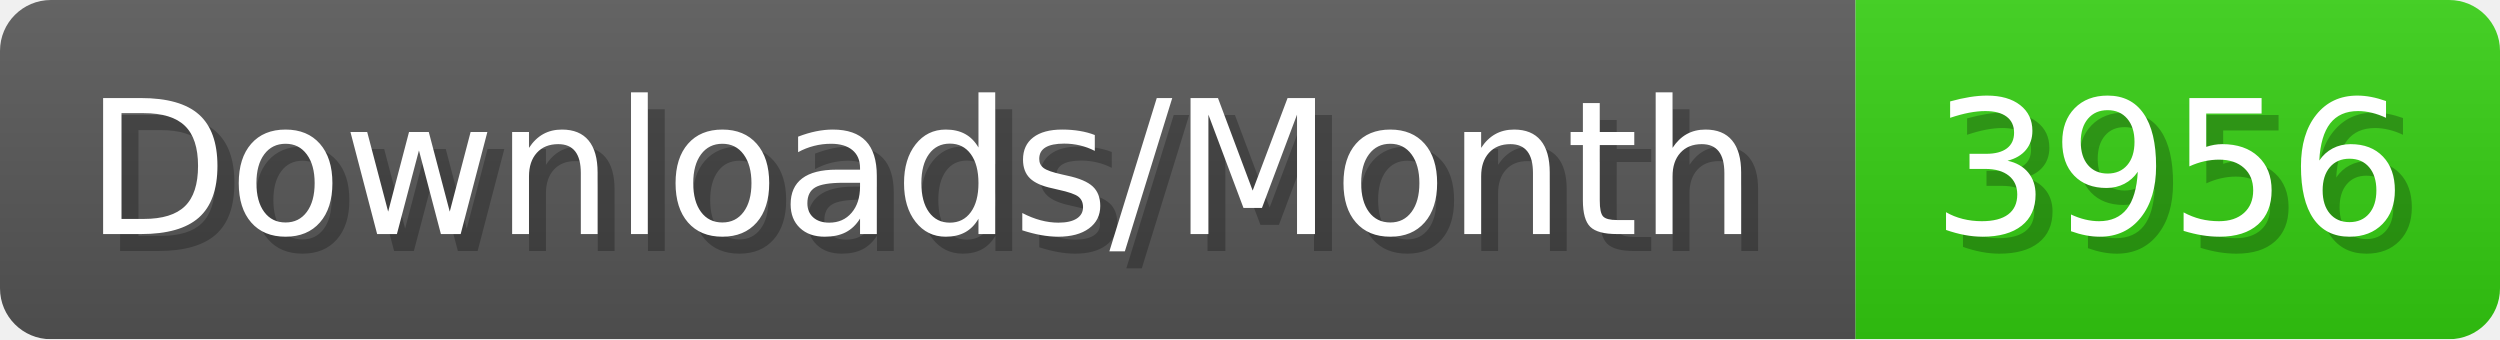
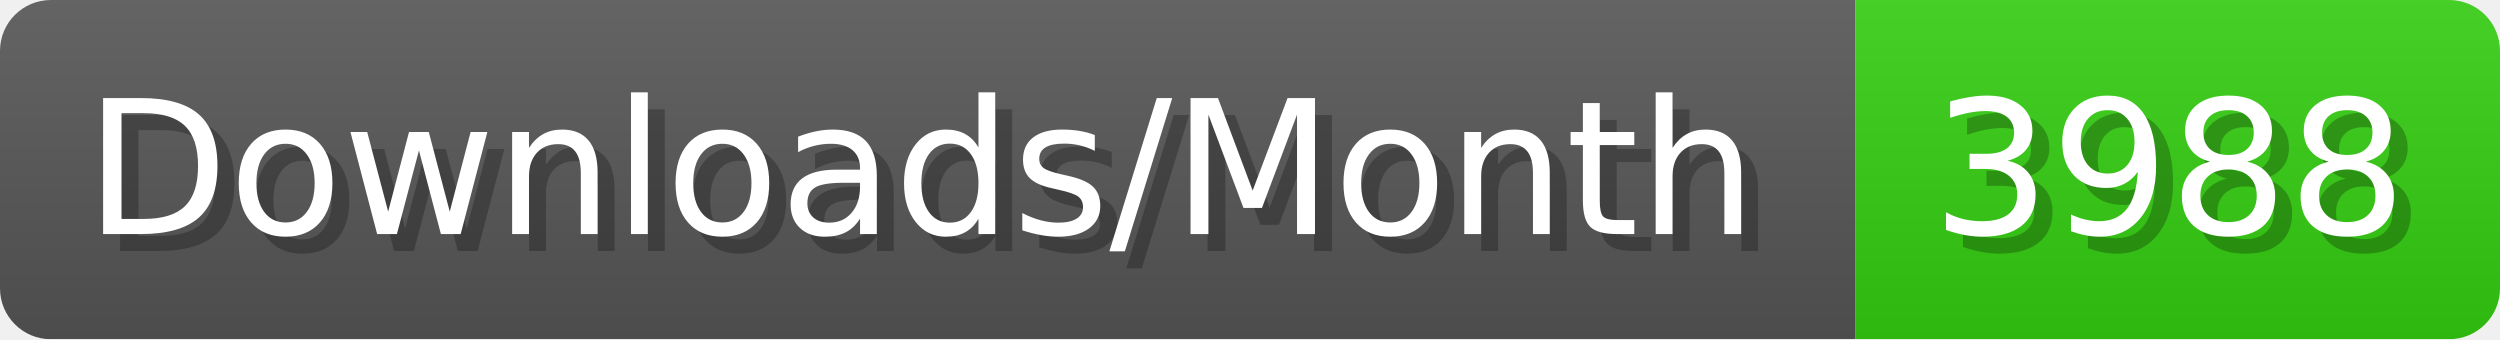
- <svg xmlns="http://www.w3.org/2000/svg" width="147.4" height="20" viewBox="0 0 1474 200" role="img" aria-label="Downloads/Month: 3956">
+ <svg xmlns="http://www.w3.org/2000/svg" width="147.4" height="20" viewBox="0 0 1474 200" role="img" aria-label="Downloads/Month: 3988">
  <linearGradient id="YlXUI" x2="0" y2="100%">
    <stop offset="0" stop-opacity=".1" stop-color="#EEE" />
    <stop offset="1" stop-opacity=".1" />
  </linearGradient>
  <mask id="JHhop">
    <rect width="1474" height="200" rx="30" fill="#FFF" />
  </mask>
  <g mask="url(#JHhop)">
    <rect width="1094" height="200" fill="#555" />
    <rect width="380" height="200" fill="#3C1" x="1094" />
    <rect width="1474" height="200" fill="url(#YlXUI)" />
  </g>
  <g aria-hidden="true" fill="#fff" text-anchor="start" font-family="Verdana,DejaVu Sans,sans-serif" font-size="110">
    <text x="60" y="148" textLength="994" fill="#000" opacity="0.25">Downloads/Month</text>
    <text x="50" y="138" textLength="994">Downloads/Month</text>
-     <text x="1149" y="148" textLength="280" fill="#000" opacity="0.25">3956</text>
-     <text x="1139" y="138" textLength="280">3956</text>
+     <text x="1149" y="148" textLength="280" fill="#000" opacity="0.25">3988</text>
+     <text x="1139" y="138" textLength="280">3988</text>
  </g>
</svg>
